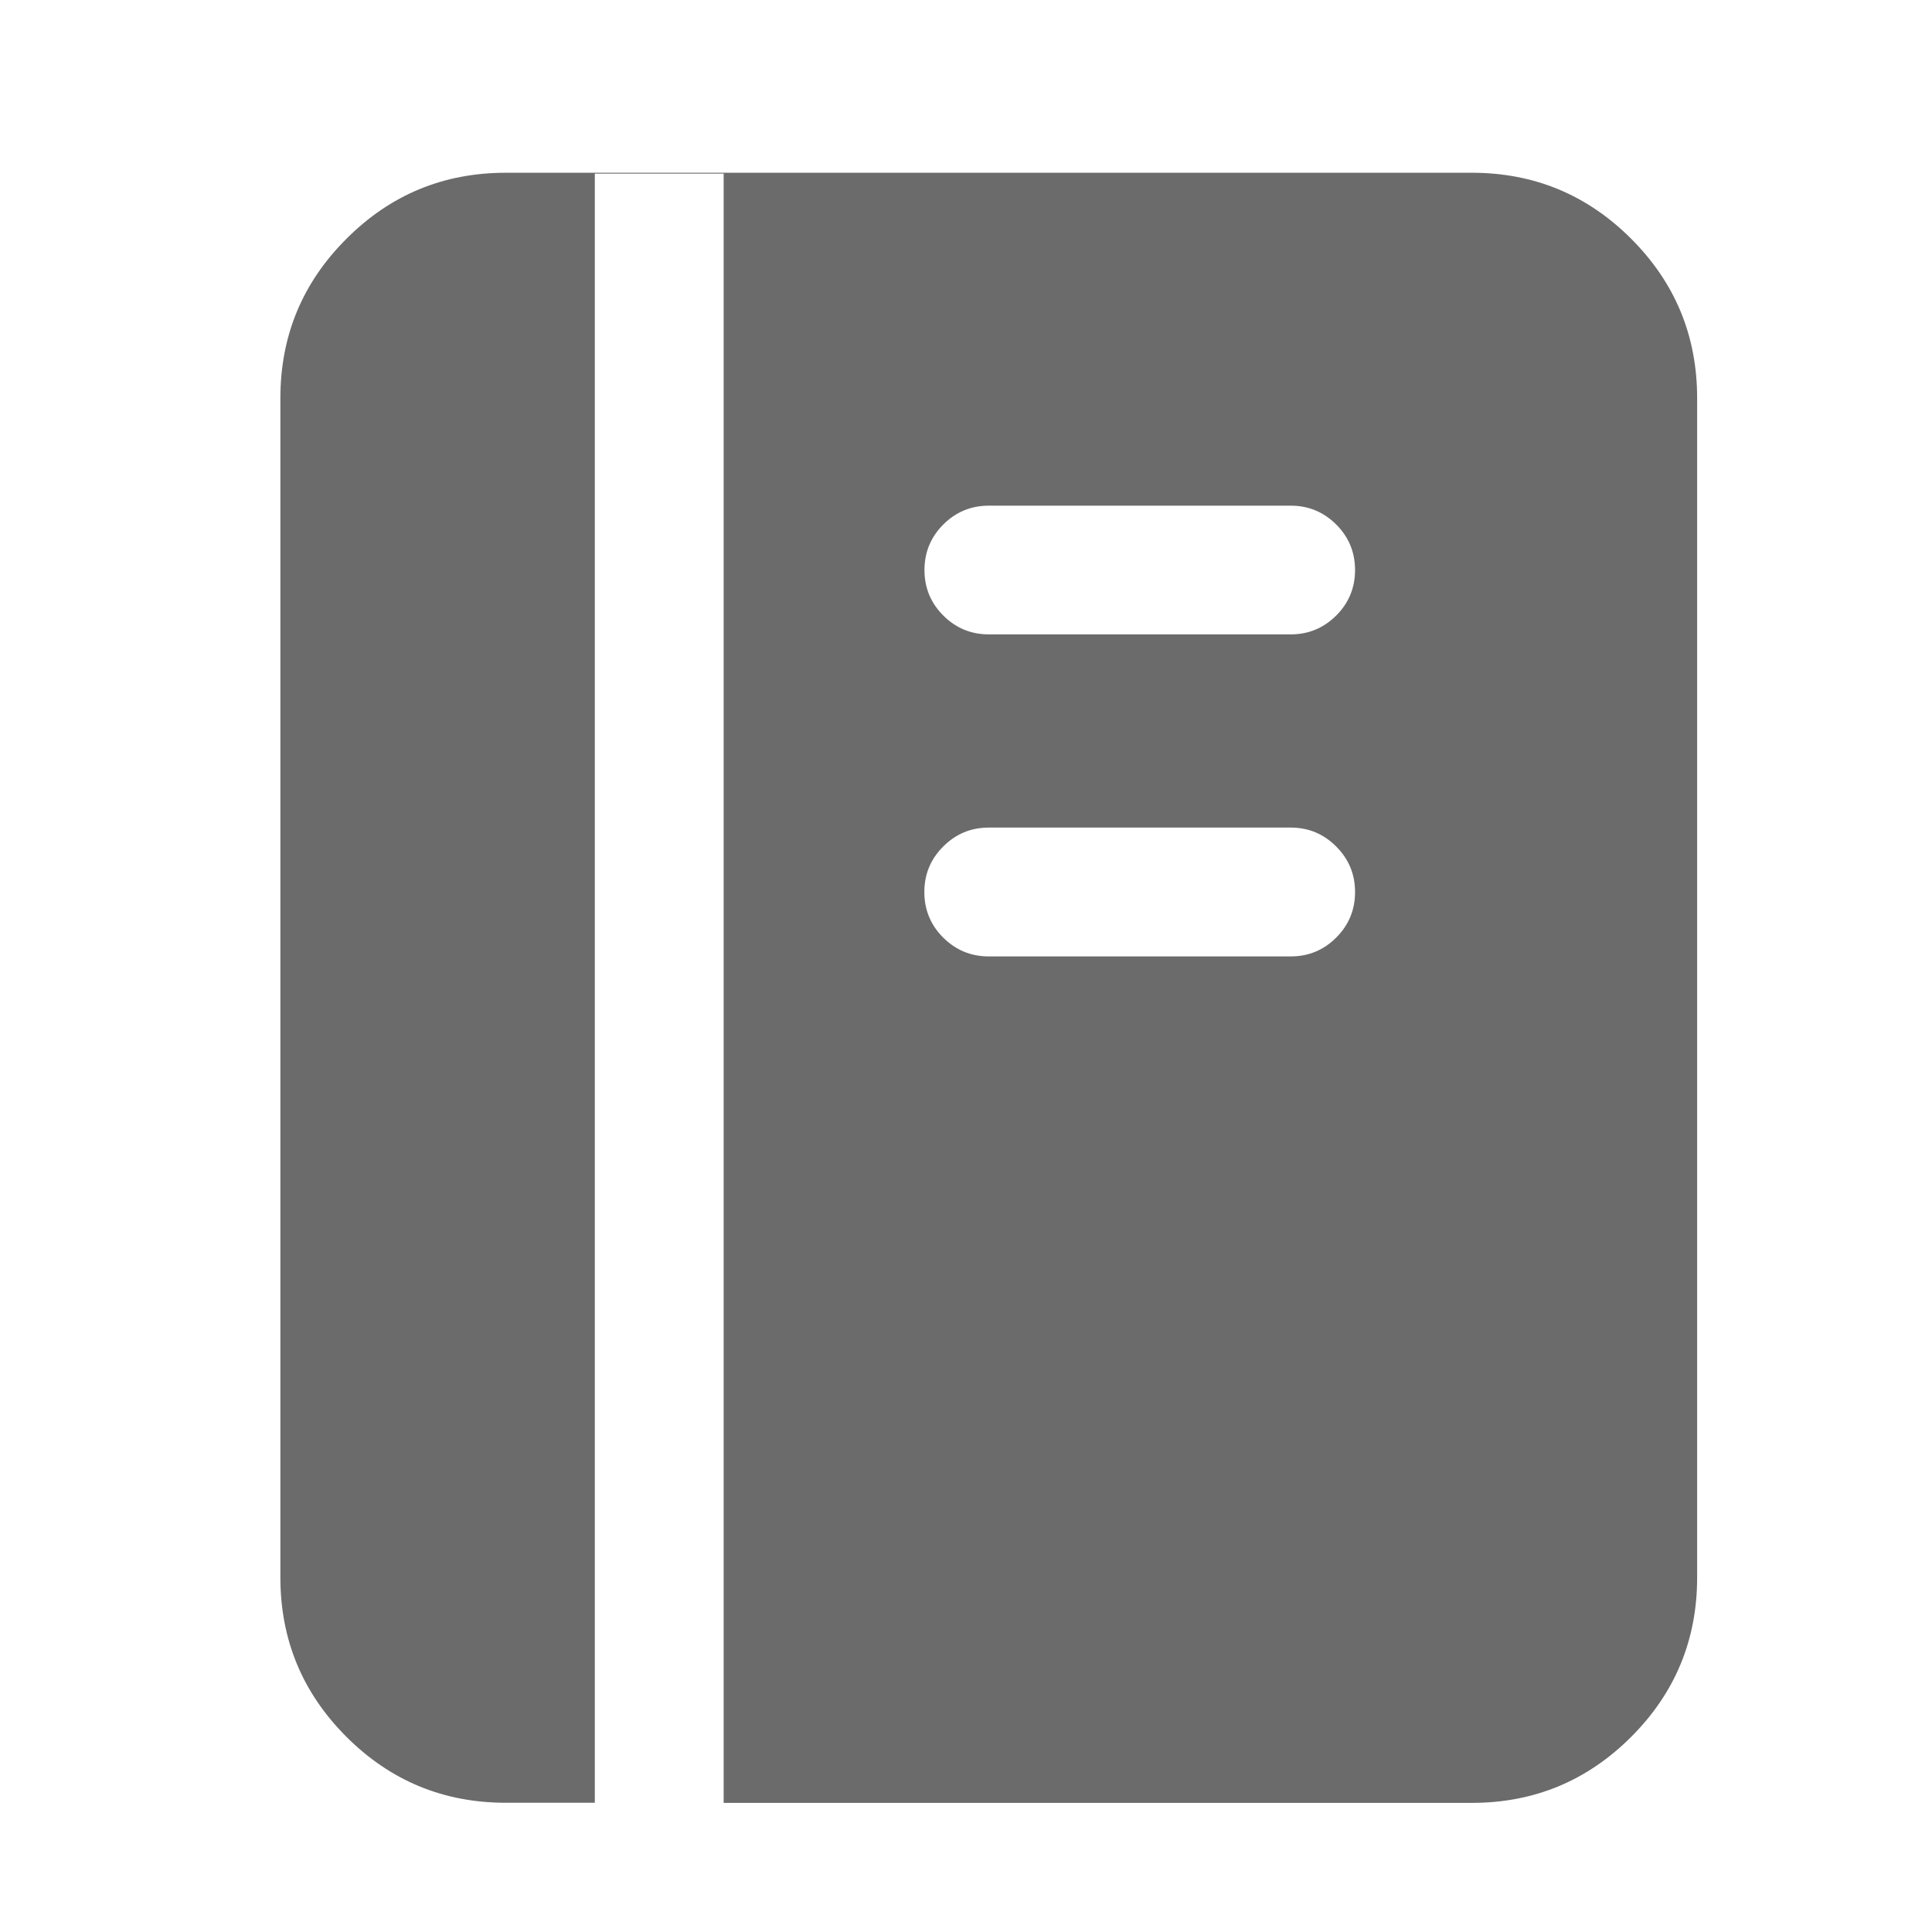
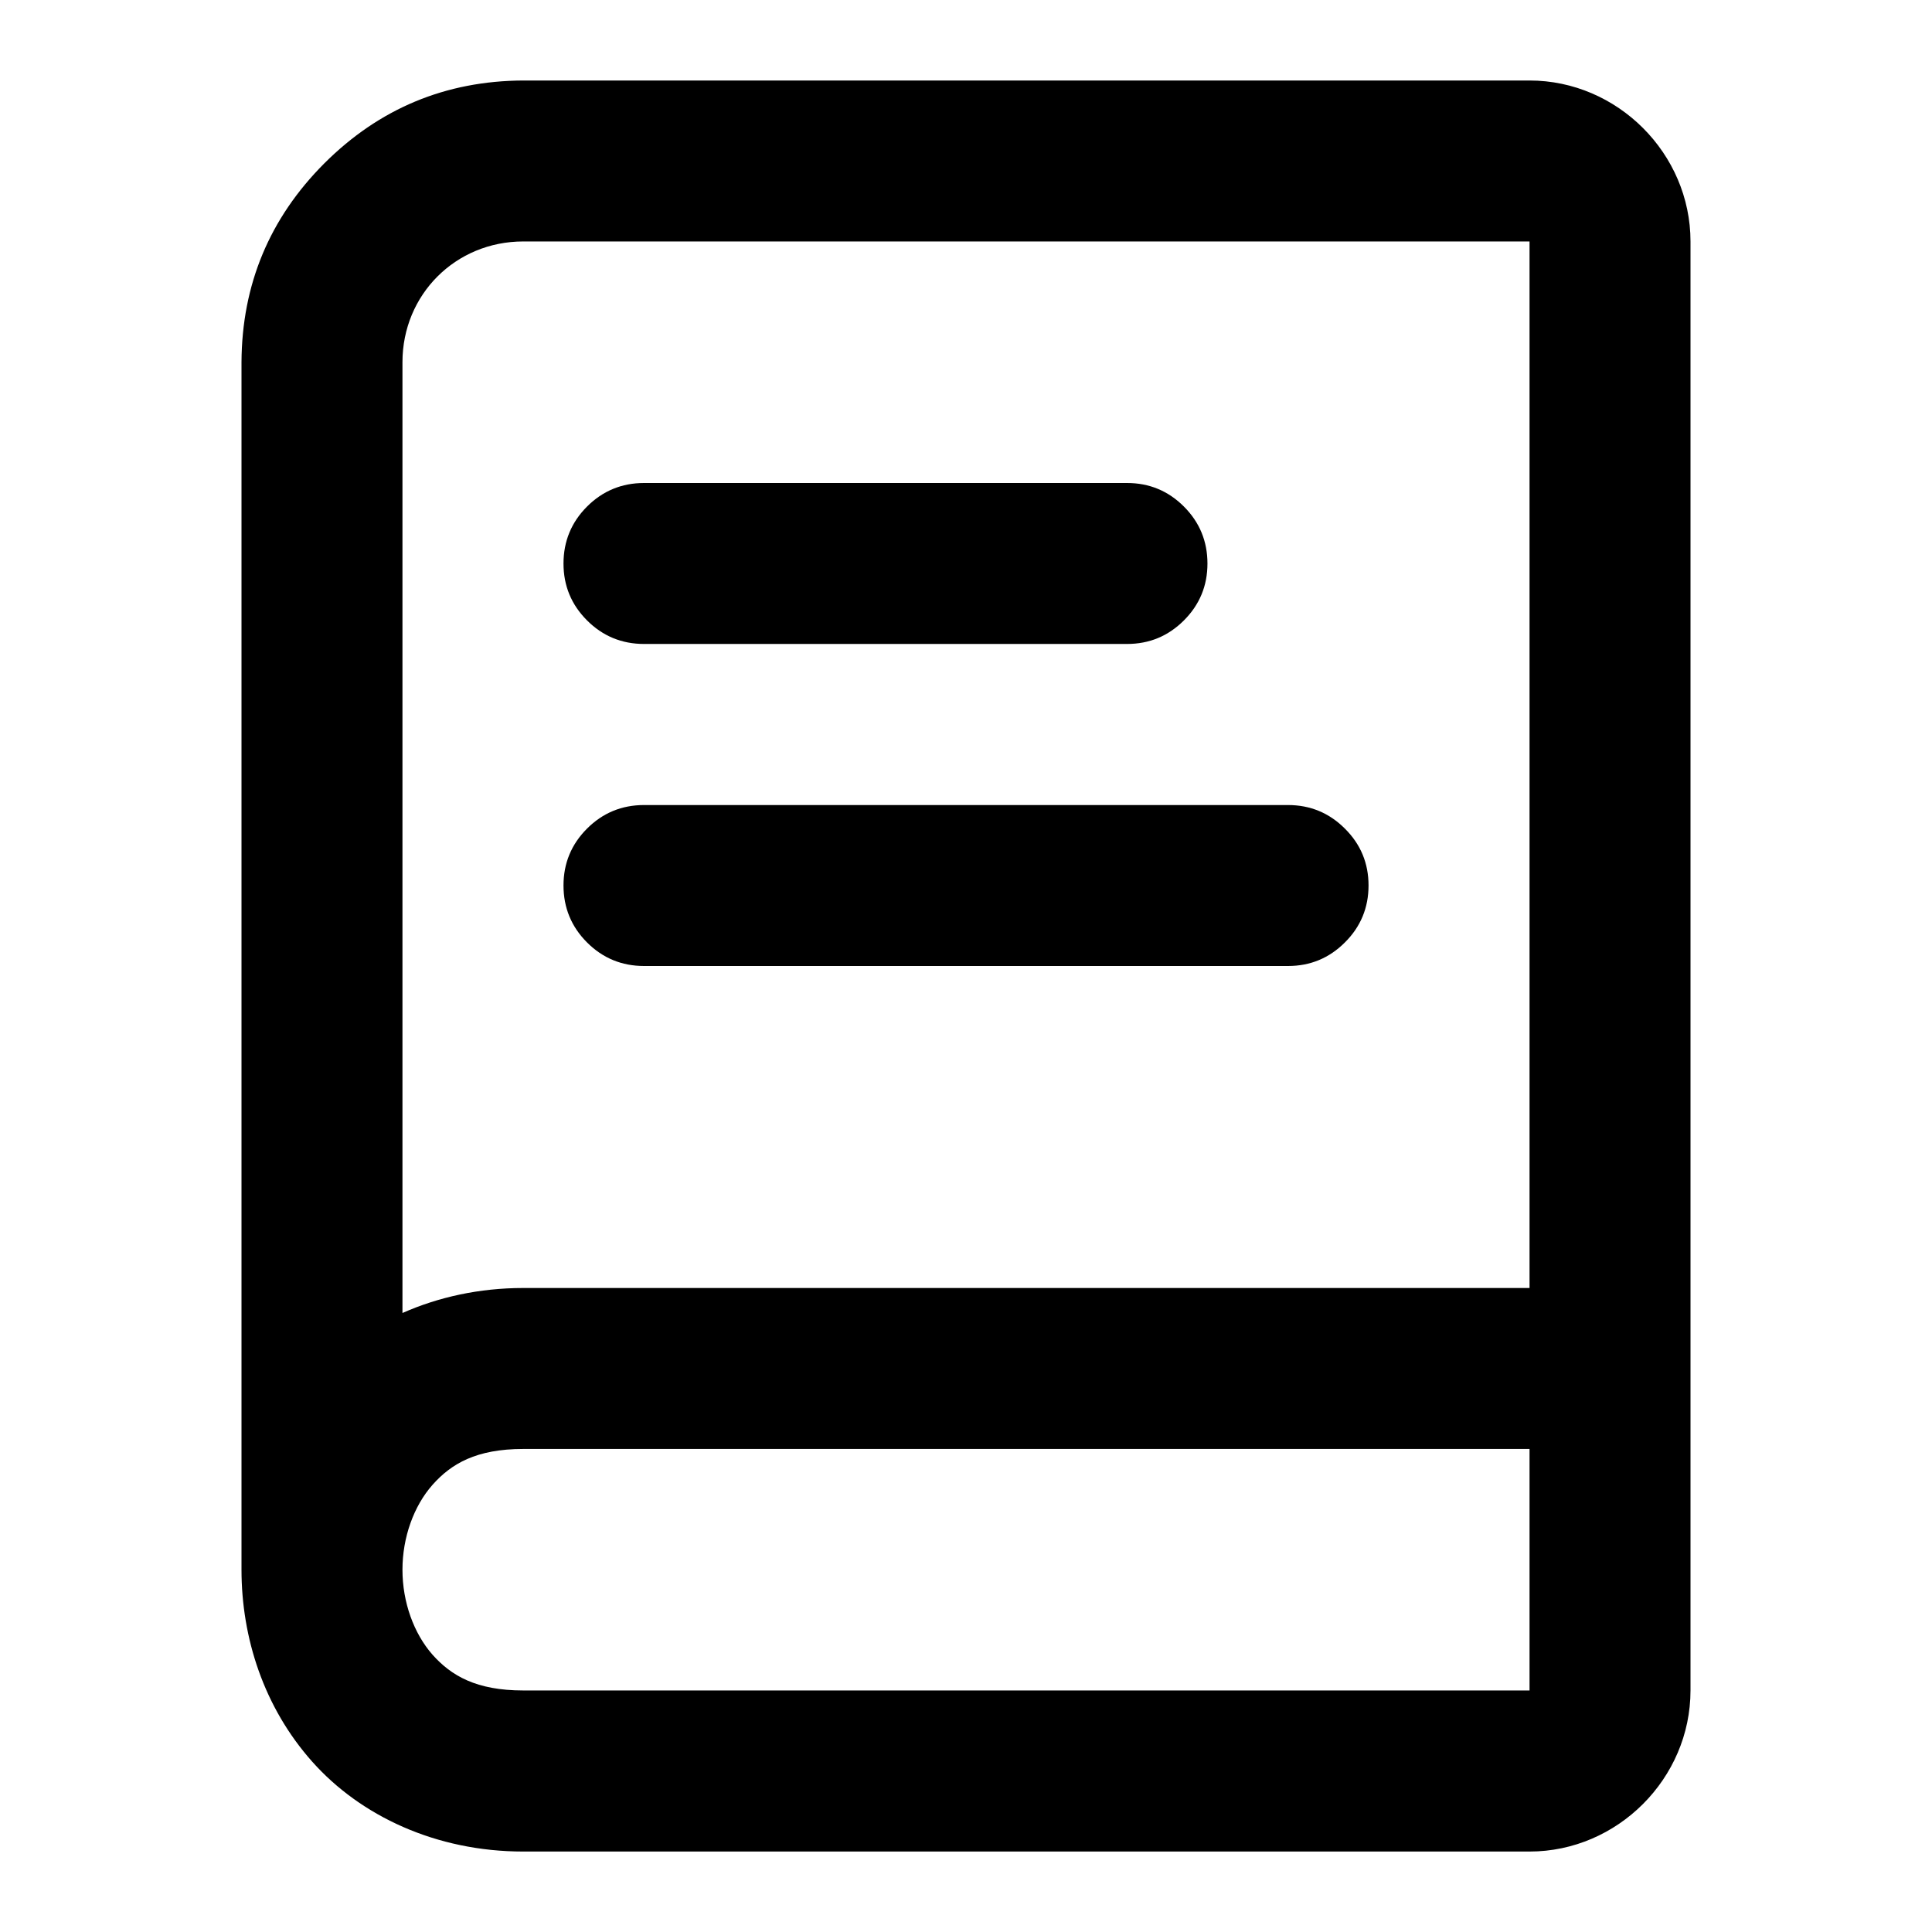
<svg xmlns="http://www.w3.org/2000/svg" width="16" height="16">
-   <path fill="#6B6B6B" transform="matrix(1 0 0 1 2.322 1.43067)" d="M0 1.866L0 11.633C0 12.148 0.182 12.588 0.547 12.953C0.911 13.317 1.351 13.499 1.867 13.499L2.604 13.499L2.604 0.007L3.671 0.007L3.671 13.5L9.867 13.5C10.382 13.5 10.822 13.318 11.187 12.953C11.551 12.589 11.733 12.149 11.733 11.633L11.733 1.867C11.733 1.351 11.551 0.911 11.187 0.547C10.822 0.182 10.382 0 9.867 0L1.867 0C1.351 0 0.911 0.182 0.547 0.547C0.182 0.911 0 1.351 0 1.867L0 1.866ZM5.867 2.757L8.367 2.757C8.514 2.757 8.639 2.809 8.744 2.913C8.848 3.017 8.9 3.143 8.9 3.29C8.9 3.437 8.848 3.563 8.744 3.667C8.639 3.771 8.514 3.823 8.367 3.823L5.867 3.823C5.72 3.823 5.594 3.771 5.49 3.667C5.386 3.563 5.334 3.437 5.334 3.29C5.334 3.143 5.386 3.017 5.49 2.913C5.594 2.809 5.72 2.757 5.867 2.757ZM5.867 6.49C5.719 6.49 5.594 6.438 5.489 6.334C5.385 6.23 5.333 6.104 5.333 5.957C5.333 5.809 5.385 5.684 5.489 5.58C5.594 5.475 5.719 5.423 5.867 5.423L8.367 5.423C8.514 5.423 8.64 5.475 8.744 5.58C8.848 5.684 8.9 5.809 8.9 5.957C8.9 6.104 8.848 6.23 8.744 6.334C8.64 6.438 8.514 6.49 8.367 6.49L5.867 6.49Z" />
+   <path fill="#000" transform="matrix(1 0 0 1 2 0.666667)" d="M2.333 0C1.69 0.003 1.141 0.232 0.686 0.686C0.232 1.141 0.003 1.69 0 2.333L0 12.333C0 12.898 0.185 13.472 0.585 13.922C0.985 14.372 1.611 14.667 2.333 14.667L10.667 14.667C11.395 14.667 12 14.062 12 13.333L12 1.333C12 0.605 11.395 0 10.667 0L2.333 0ZM2.333 1.333L10.667 1.333L10.667 10L2.333 10C1.97 10 1.631 10.075 1.333 10.207L1.333 2.333C1.333 1.773 1.773 1.333 2.333 1.333ZM2.333 11.333L10.667 11.333L10.667 13.333L2.333 13.333C1.945 13.333 1.737 13.211 1.582 13.037C1.427 12.861 1.333 12.602 1.333 12.333C1.333 12.065 1.427 11.805 1.582 11.63C1.737 11.455 1.945 11.333 2.333 11.333Z" />
+   <path fill="#000" transform="matrix(1 0 0 1 4.66666 4)" d="M0.667 2.667C0.483 2.667 0.325 2.732 0.195 2.862C0.065 2.992 0 3.149 0 3.333C0 3.517 0.065 3.675 0.195 3.805C0.325 3.935 0.483 4 0.667 4L6 4C6.184 4 6.341 3.935 6.471 3.805C6.602 3.675 6.667 3.517 6.667 3.333C6.667 3.149 6.602 2.992 6.471 2.862C6.341 2.732 6.184 2.667 6 2.667L0.667 2.667ZM0.667 0C0.483 0 0.325 0.065 0.195 0.195C0.065 0.325 0 0.483 0 0.667C0 0.851 0.065 1.008 0.195 1.138C0.325 1.268 0.483 1.333 0.667 1.333L4.667 1.333C4.851 1.333 5.008 1.268 5.138 1.138C5.268 1.008 5.333 0.851 5.333 0.667C5.333 0.483 5.268 0.325 5.138 0.195C5.008 0.065 4.851 0 4.667 0L0.667 0Z" />
</svg>
